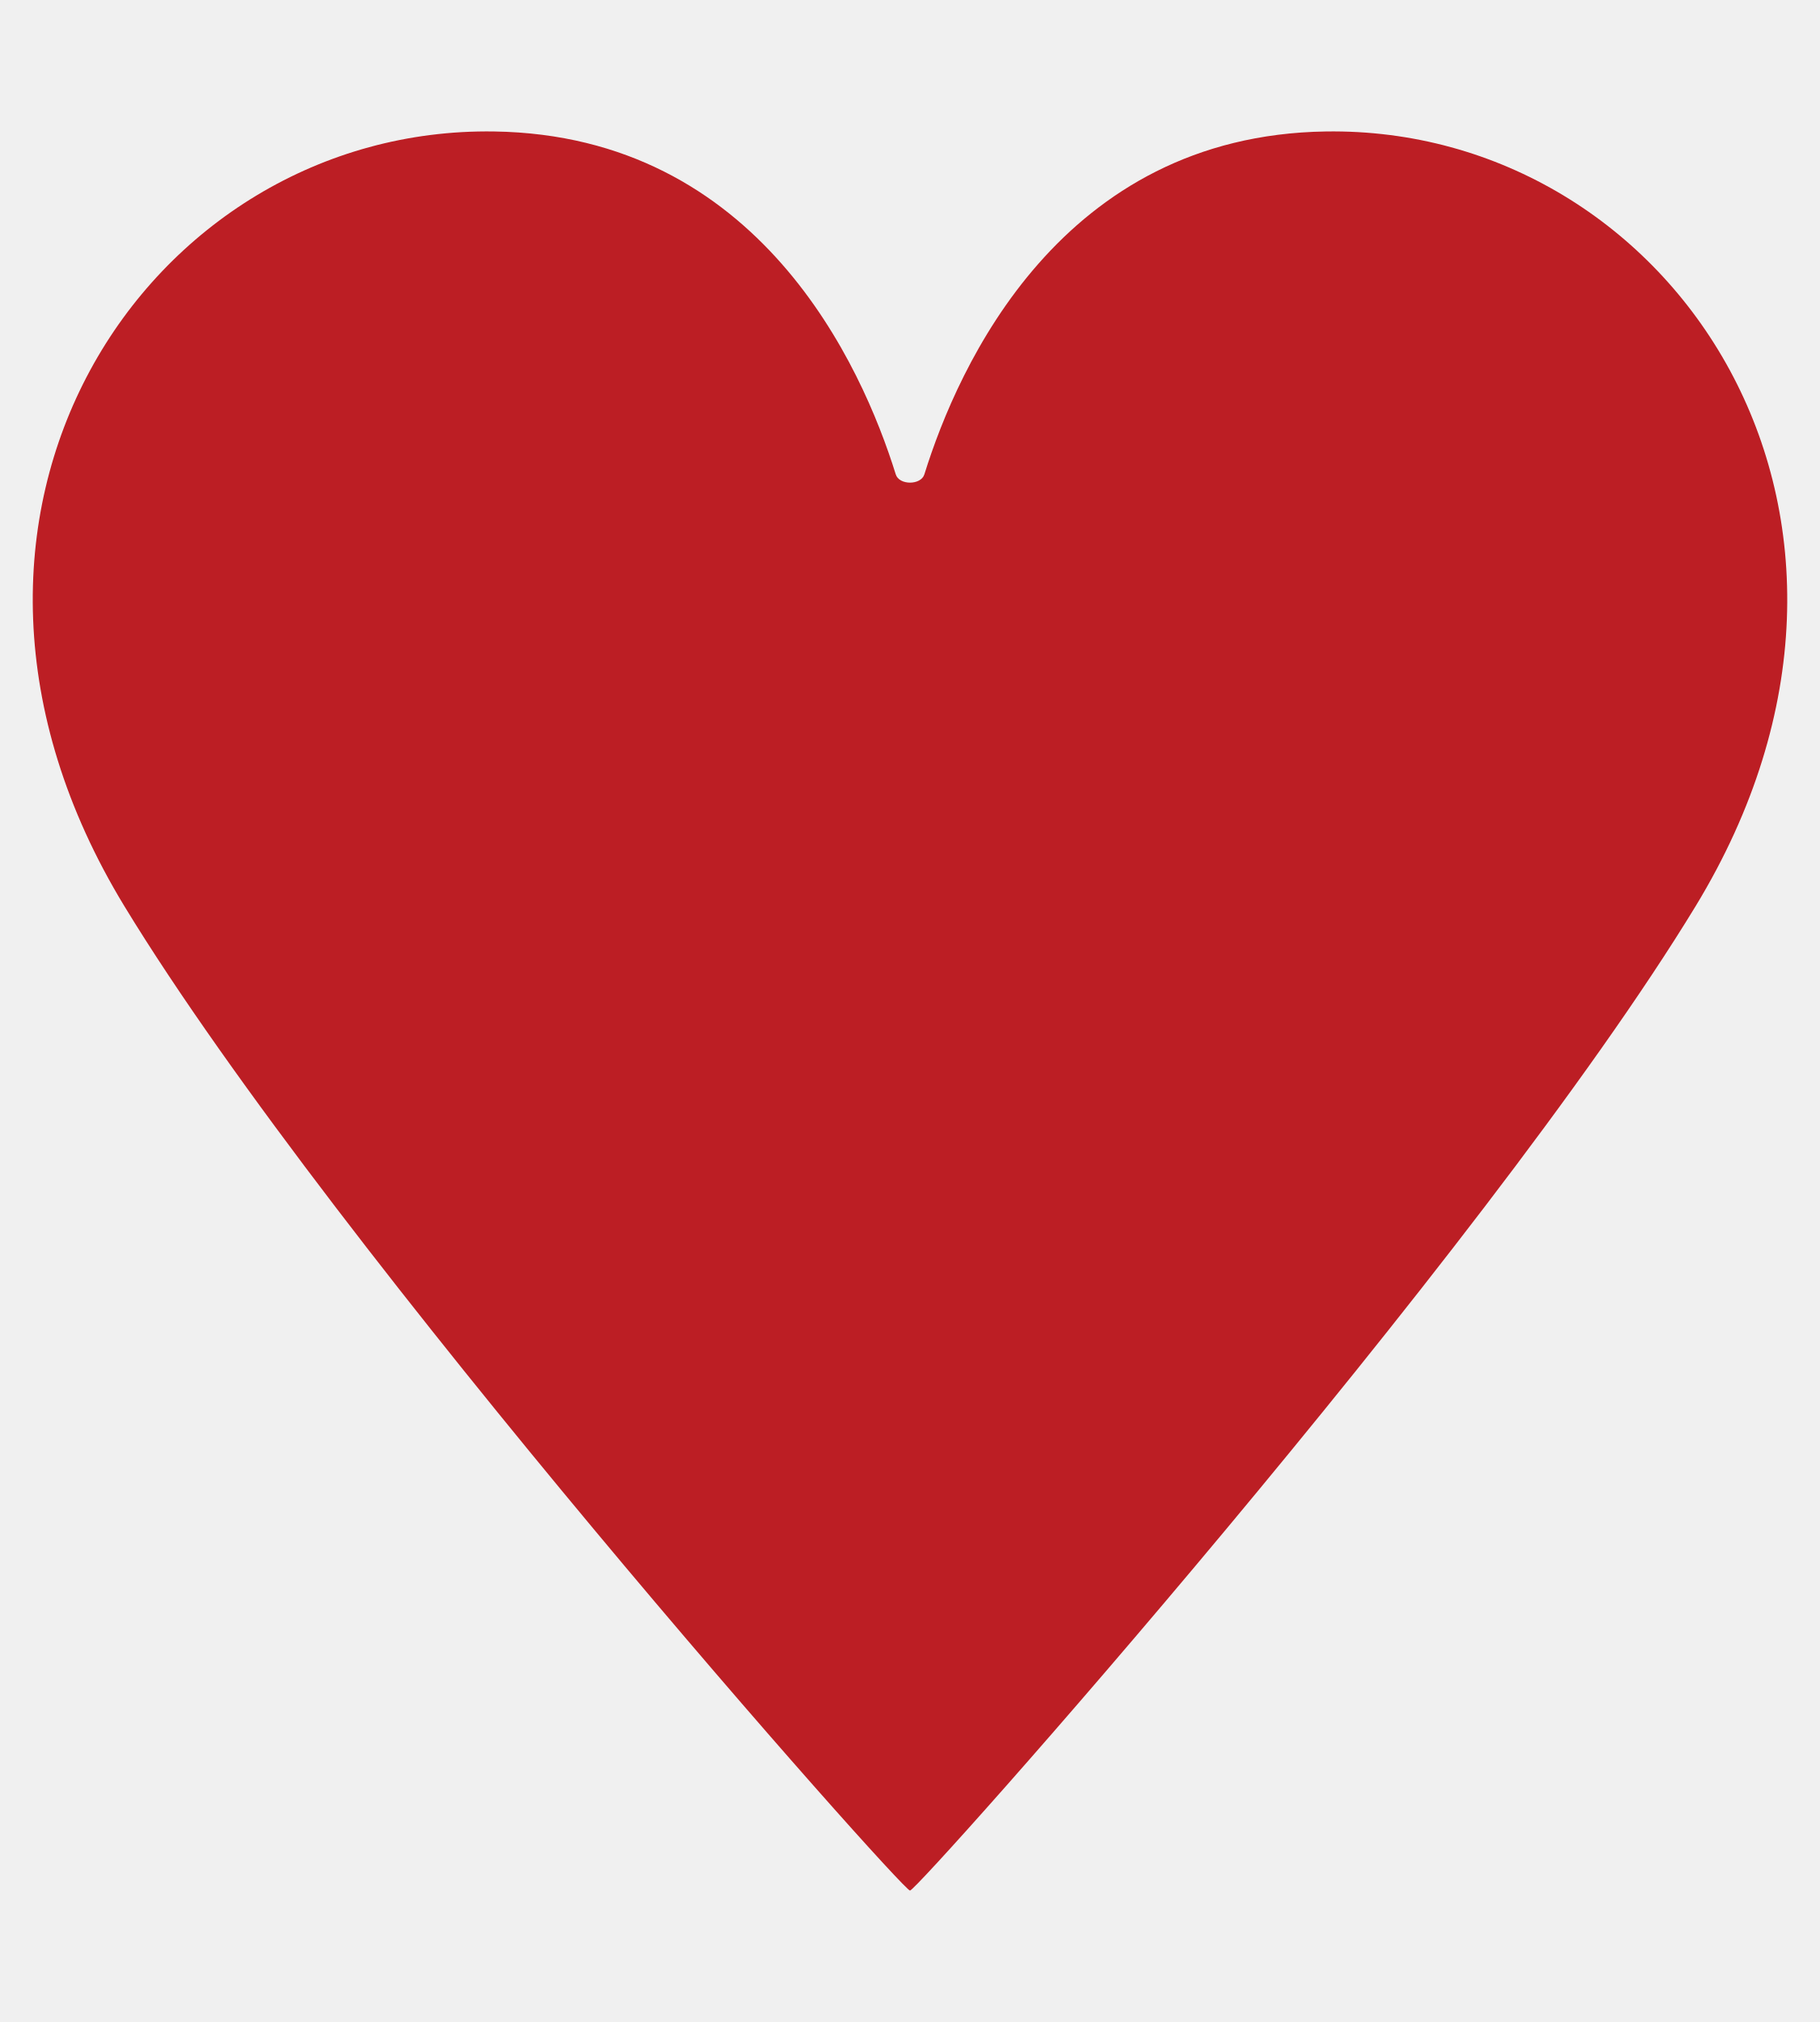
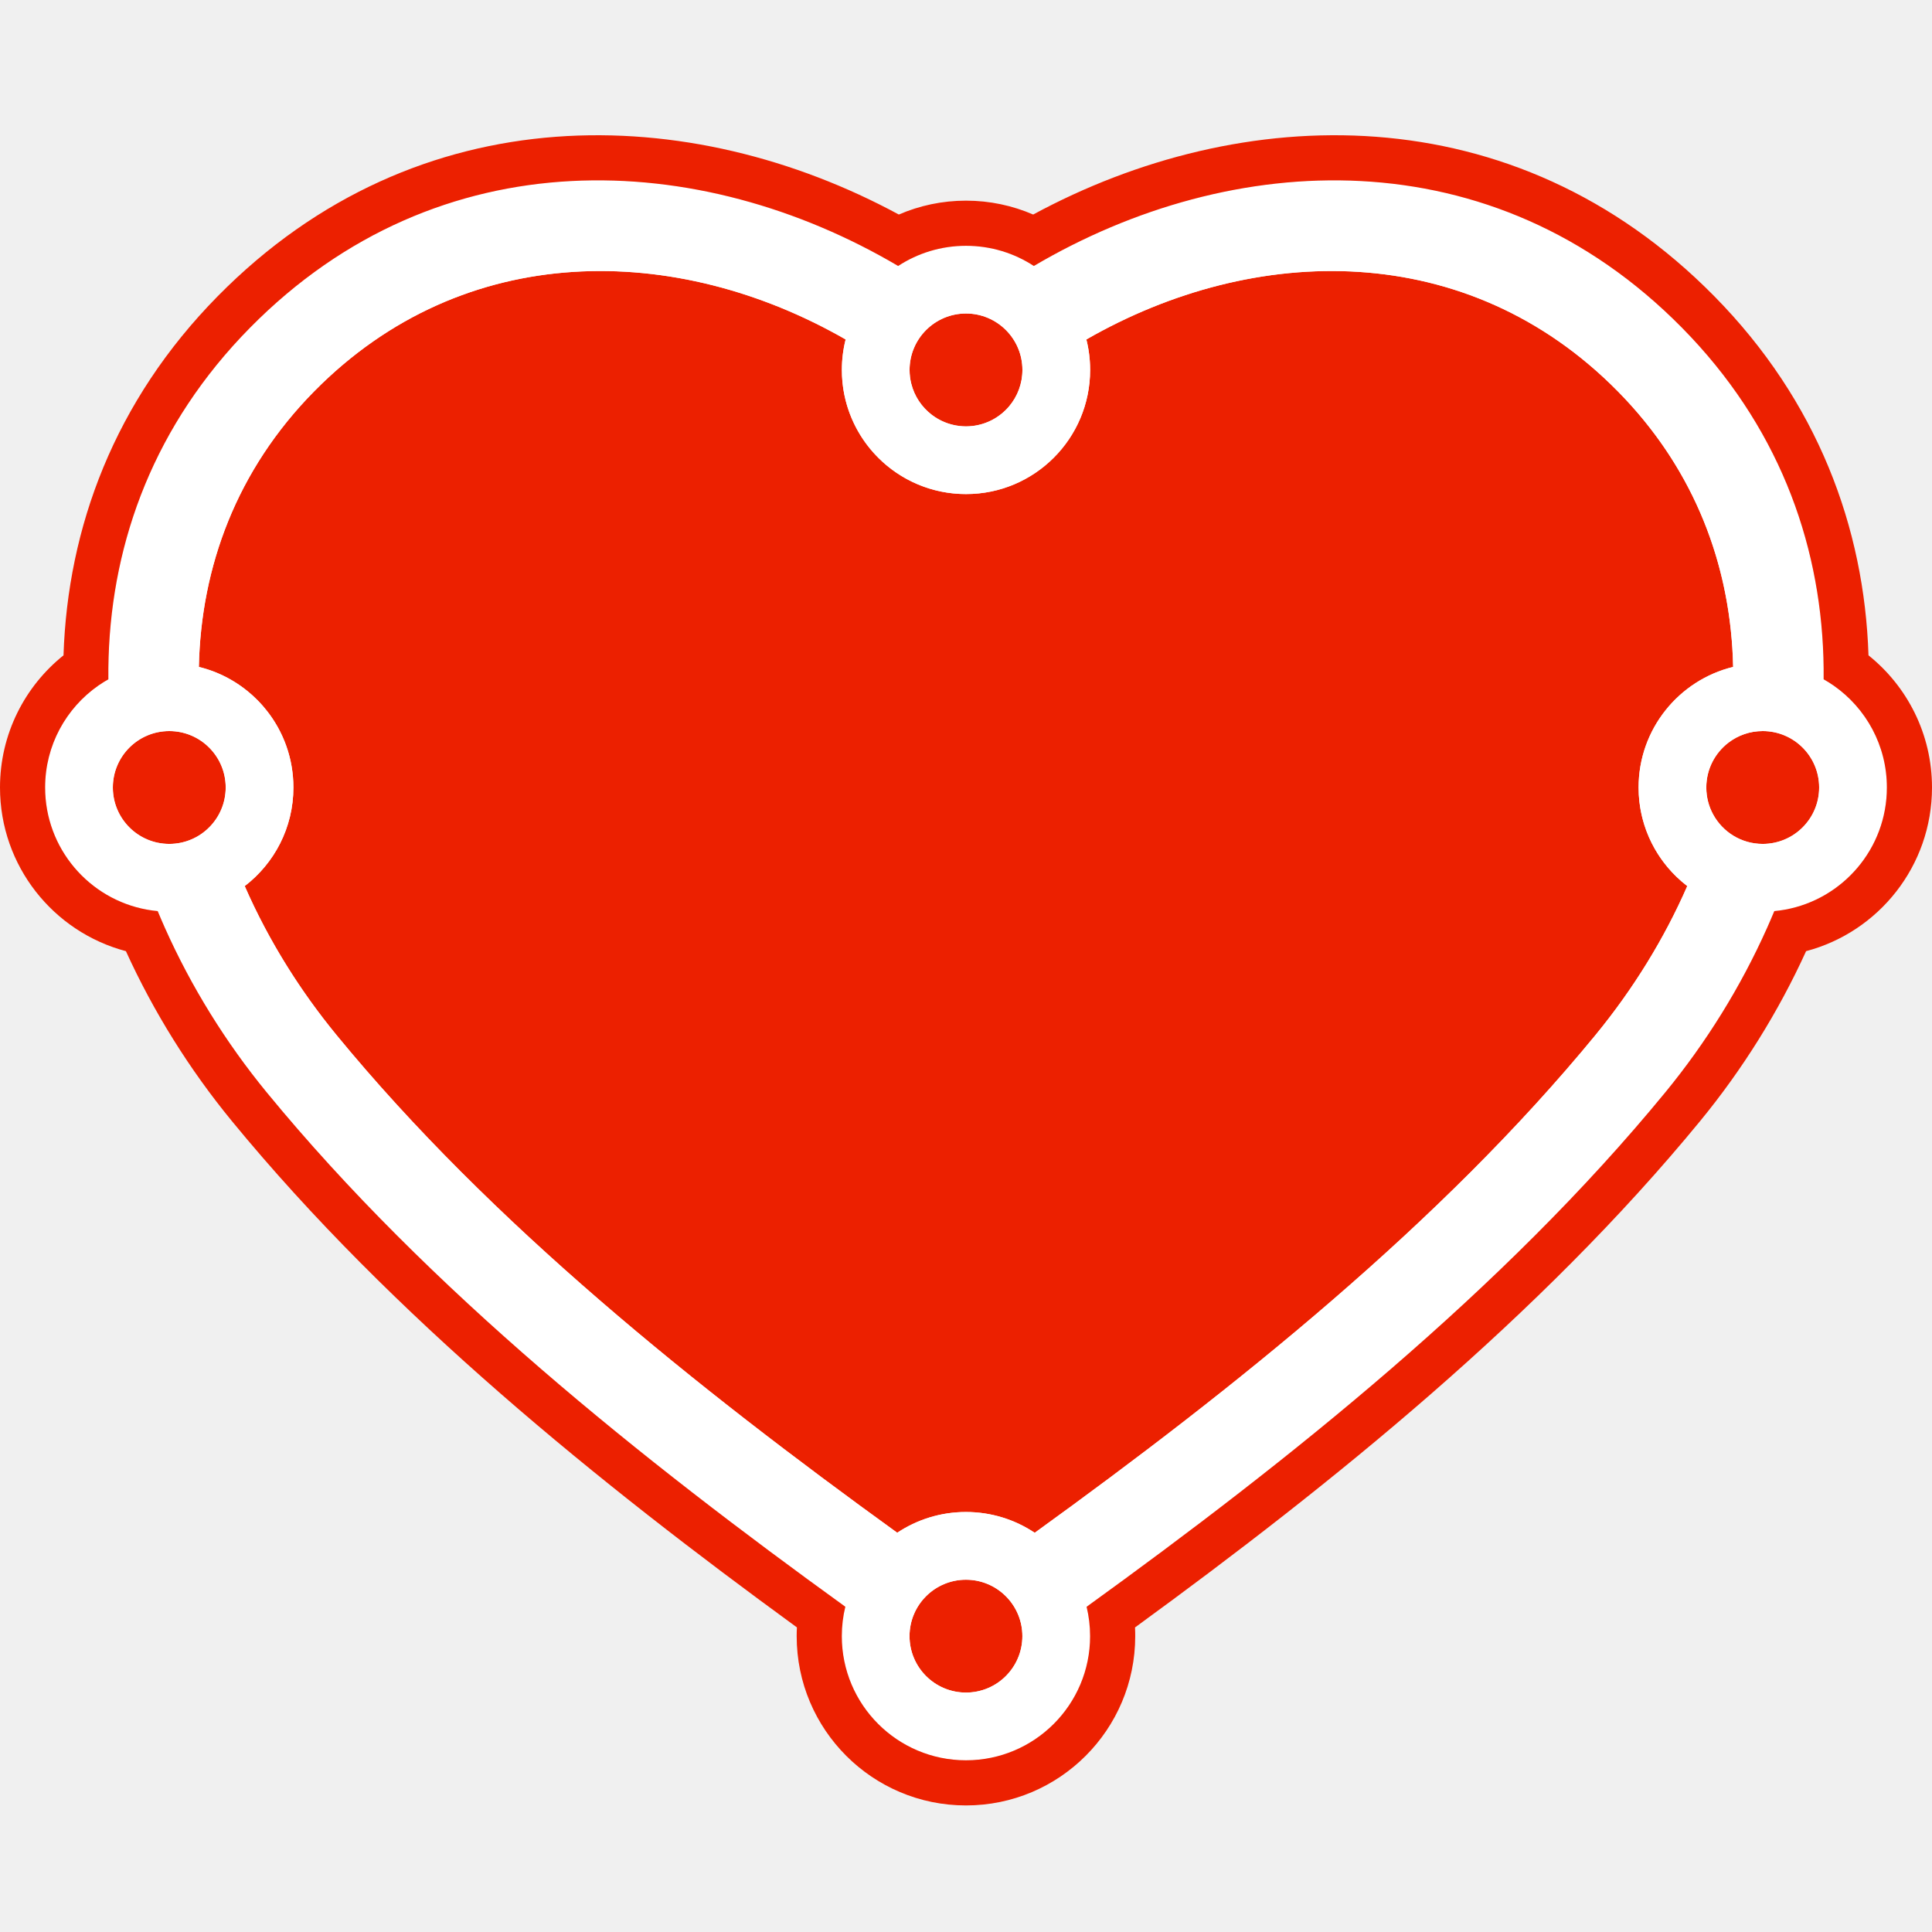
- <svg xmlns="http://www.w3.org/2000/svg" width="45" height="50" viewBox="0 0 45 50" fill="none">
-   <path d="M12.221 3.251C18.769 3.352 21.312 9.046 22.148 11.731C22.232 12.003 22.77 12.002 22.855 11.731C23.69 9.046 26.231 3.352 32.779 3.251C41.353 3.12 47.804 12.745 41.922 22.412C36.679 31.027 22.698 46.75 22.5 46.75C22.299 46.75 8.322 31.028 3.078 22.412C-2.804 12.745 3.647 3.12 12.221 3.251Z" fill="#BC1E24" />
+ <svg xmlns="http://www.w3.org/2000/svg" width="100" height="100" viewBox="0 0 100 100" fill="none">
+   <path d="M83.743 20.26C75.964 12.364 64.96 12.557 56.23 17.57C56.358 18.075 56.425 18.604 56.425 19.148C56.425 22.697 53.548 25.573 50 25.573C46.451 25.573 43.575 22.697 43.575 19.148C43.575 18.604 43.642 18.075 43.77 17.57C35.04 12.557 24.036 12.364 16.257 20.26C12.256 24.321 10.403 29.327 10.293 34.519C13.102 35.206 15.187 37.739 15.187 40.76C15.187 42.84 14.199 44.688 12.667 45.863C13.854 48.577 15.458 51.185 17.415 53.57C25.417 63.32 36.067 71.838 46.44 79.335C47.459 78.656 48.682 78.261 49.998 78.261C51.314 78.261 52.538 78.657 53.557 79.337C63.931 71.84 74.582 63.321 82.585 53.57C84.542 51.185 86.146 48.577 87.332 45.863C85.801 44.688 84.813 42.84 84.813 40.76C84.813 37.739 86.898 35.206 89.707 34.519C89.597 29.327 87.744 24.321 83.743 20.26Z" fill="#EC2000" />
+   <path d="M48.23 21.471C47.711 21.075 47.328 20.508 47.166 19.855C47.166 19.855 47.166 19.855 47.166 19.855C47.109 19.629 47.079 19.392 47.079 19.148C47.079 17.535 48.387 16.227 50 16.227C51.613 16.227 52.92 17.535 52.92 19.148C52.92 19.863 52.663 20.519 52.236 21.027C51.767 21.584 51.093 21.964 50.33 22.05C50.221 22.062 50.111 22.069 50 22.069C49.888 22.069 49.778 22.062 49.67 22.05C49.132 21.99 48.639 21.783 48.23 21.471Z" fill="#EC2000" />
+   <path d="M49.998 81.766C50.05 81.766 50.102 81.767 50.153 81.77C51.694 81.851 52.918 83.126 52.918 84.686C52.918 86.299 51.611 87.607 49.998 87.607C48.385 87.607 47.077 86.299 47.077 84.686C47.077 83.073 48.385 81.766 49.998 81.766Z" fill="#EC2000" />
+   <path d="M88.673 42.157C88.446 41.742 88.318 41.266 88.318 40.76C88.318 39.812 88.769 38.97 89.469 38.436C89.96 38.062 90.573 37.84 91.238 37.84C92.851 37.84 94.159 39.147 94.159 40.76C94.159 42.373 92.851 43.681 91.238 43.681C90.131 43.681 89.168 43.065 88.673 42.157Z" fill="#EC2000" />
+   <path d="M8.762 43.681C10.375 43.681 11.682 42.373 11.682 40.76C11.682 39.147 10.375 37.84 8.762 37.84C7.149 37.84 5.841 39.147 5.841 40.76C5.841 42.373 7.149 43.681 8.762 43.681Z" fill="#EC2000" />
+   <path fill-rule="evenodd" clip-rule="evenodd" d="M94.391 35.161C94.452 28.684 92.281 22.264 87.069 16.974C77.253 7.009 63.74 7.734 53.512 13.767C52.503 13.107 51.296 12.723 50 12.723C48.704 12.723 47.497 13.107 46.488 13.767C36.26 7.734 22.747 7.009 12.931 16.974C7.719 22.264 5.548 28.684 5.609 35.161C3.655 36.263 2.336 38.358 2.336 40.761C2.336 44.107 4.895 46.856 8.162 47.158C9.565 50.533 11.491 53.721 13.806 56.542C22.201 66.771 33.269 75.591 43.754 83.164C43.635 83.652 43.572 84.162 43.572 84.687C43.572 88.235 46.449 91.112 49.998 91.112C53.546 91.112 56.423 88.235 56.423 84.687C56.423 84.163 56.36 83.654 56.242 83.167C66.728 75.593 77.798 66.772 86.194 56.542C88.509 53.721 90.435 50.533 91.838 47.158C95.105 46.856 97.663 44.107 97.663 40.761C97.663 38.358 96.345 36.263 94.391 35.161ZM56.23 17.571C56.23 17.571 56.23 17.571 56.23 17.571C64.96 12.557 75.964 12.364 83.743 20.26C83.743 20.26 83.743 20.26 83.743 20.26C87.494 24.067 89.357 28.705 89.666 33.548C89.686 33.871 89.7 34.194 89.707 34.519C86.898 35.206 84.813 37.74 84.813 40.761C84.813 42.58 85.569 44.223 86.785 45.392C86.958 45.559 87.141 45.716 87.333 45.863C86.146 48.577 84.542 51.185 82.585 53.57C74.583 63.321 63.931 71.84 53.557 79.337C52.538 78.657 51.314 78.261 49.998 78.261C48.682 78.261 47.459 78.657 46.44 79.335C36.067 71.838 25.417 63.32 17.415 53.57C16.497 52.452 15.657 51.285 14.902 50.081C14.046 48.716 13.298 47.305 12.667 45.863C12.667 45.863 12.667 45.863 12.667 45.863C14.199 44.689 15.187 42.84 15.187 40.76C15.187 40.562 15.178 40.366 15.16 40.173C15.111 39.629 14.994 39.104 14.817 38.607C14.099 36.588 12.4 35.034 10.293 34.519C10.403 29.328 12.256 24.321 16.257 20.26C24.036 12.364 35.04 12.557 43.77 17.57C43.642 18.075 43.575 18.604 43.575 19.148C43.575 19.342 43.583 19.535 43.6 19.725C43.66 20.402 43.826 21.049 44.08 21.649C45.055 23.955 47.339 25.573 50 25.573C53.548 25.573 56.425 22.697 56.425 19.148C56.425 18.977 56.419 18.808 56.405 18.64C56.377 18.274 56.318 17.917 56.23 17.571ZM48.23 21.471C47.711 21.075 47.328 20.509 47.166 19.855C47.109 19.629 47.079 19.392 47.079 19.148C47.079 17.535 48.387 16.227 50 16.227C51.613 16.227 52.92 17.535 52.92 19.148C52.92 19.863 52.663 20.519 52.236 21.027C51.767 21.584 51.093 21.964 50.33 22.05C50.222 22.062 50.111 22.069 50 22.069C49.888 22.069 49.778 22.062 49.67 22.05C49.132 21.99 48.639 21.783 48.23 21.471ZM50.153 81.77C50.102 81.767 50.05 81.766 49.998 81.766C48.385 81.766 47.077 83.073 47.077 84.686C47.077 86.299 48.385 87.607 49.998 87.607C51.611 87.607 52.918 86.299 52.918 84.686C52.918 83.126 51.694 81.851 50.153 81.77ZM88.673 42.157C88.446 41.742 88.318 41.266 88.318 40.76C88.318 39.812 88.769 38.97 89.469 38.436C89.96 38.062 90.573 37.84 91.238 37.84C92.851 37.84 94.159 39.147 94.159 40.76C94.159 42.373 92.851 43.681 91.238 43.681C90.131 43.681 89.168 43.065 88.673 42.157ZM11.682 40.76C11.682 42.373 10.375 43.681 8.762 43.681C7.149 43.681 5.841 42.373 5.841 40.76C5.841 39.147 7.149 37.84 8.762 37.84C10.375 37.84 11.682 39.147 11.682 40.76Z" fill="white" />
+   <path d="M10.293 34.519C10.293 34.519 10.293 34.519 10.293 34.519Z" fill="#EC2000" />
+   <path d="M43.77 17.571C43.77 17.571 43.77 17.571 43.77 17.571Z" fill="#EC2000" />
+   <path fill-rule="evenodd" clip-rule="evenodd" d="M0 40.761C0 37.991 1.286 35.523 3.287 33.92C3.502 27.303 5.922 20.76 11.267 15.334C21.663 4.781 35.775 5.288 46.523 11.104C47.591 10.642 48.767 10.386 50 10.386C51.233 10.386 52.409 10.642 53.477 11.104C64.225 5.288 78.337 4.78 88.733 15.334C94.078 20.76 96.498 27.303 96.713 33.92C98.714 35.523 100 37.991 100 40.761C100 44.824 97.235 48.24 93.483 49.232C92.048 52.385 90.187 55.359 88 58.024C79.715 68.119 68.942 76.812 58.748 84.236C58.756 84.385 58.759 84.536 58.759 84.687C58.759 89.526 54.837 93.449 49.998 93.449C45.159 93.449 41.236 89.526 41.236 84.687C41.236 84.535 41.24 84.383 41.248 84.233C31.055 76.81 20.284 68.118 12 58.024C9.813 55.359 7.952 52.385 6.517 49.232C2.765 48.24 0 44.824 0 40.761ZM12.931 16.974C8.023 21.956 5.812 27.939 5.621 34.028C5.609 34.405 5.605 34.783 5.609 35.161C5.43 35.262 5.256 35.371 5.088 35.488C3.425 36.65 2.336 38.578 2.336 40.761C2.336 43.914 4.609 46.538 7.605 47.082C7.788 47.115 7.974 47.141 8.162 47.158C8.284 47.451 8.409 47.742 8.538 48.031C9.901 51.083 11.691 53.965 13.806 56.542C22.201 66.771 33.27 75.591 43.754 83.164C43.635 83.652 43.572 84.162 43.572 84.687C43.572 88.235 46.449 91.112 49.998 91.112C53.546 91.112 56.423 88.235 56.423 84.687C56.423 84.163 56.36 83.654 56.242 83.167C66.728 75.593 77.798 66.772 86.194 56.542C88.309 53.965 90.099 51.083 91.462 48.031C91.591 47.742 91.716 47.451 91.838 47.158C92.026 47.141 92.212 47.115 92.395 47.082C95.391 46.538 97.664 43.914 97.664 40.761C97.664 38.578 96.575 36.65 94.912 35.488C94.744 35.371 94.57 35.262 94.391 35.161C94.395 34.783 94.391 34.405 94.379 34.028C94.188 27.939 91.977 21.956 87.069 16.974C77.253 7.009 63.74 7.734 53.512 13.767C52.503 13.107 51.296 12.723 50 12.723C48.704 12.723 47.497 13.107 46.488 13.767C36.26 7.734 22.747 7.009 12.931 16.974Z" fill="#EC2000" />
</svg>
